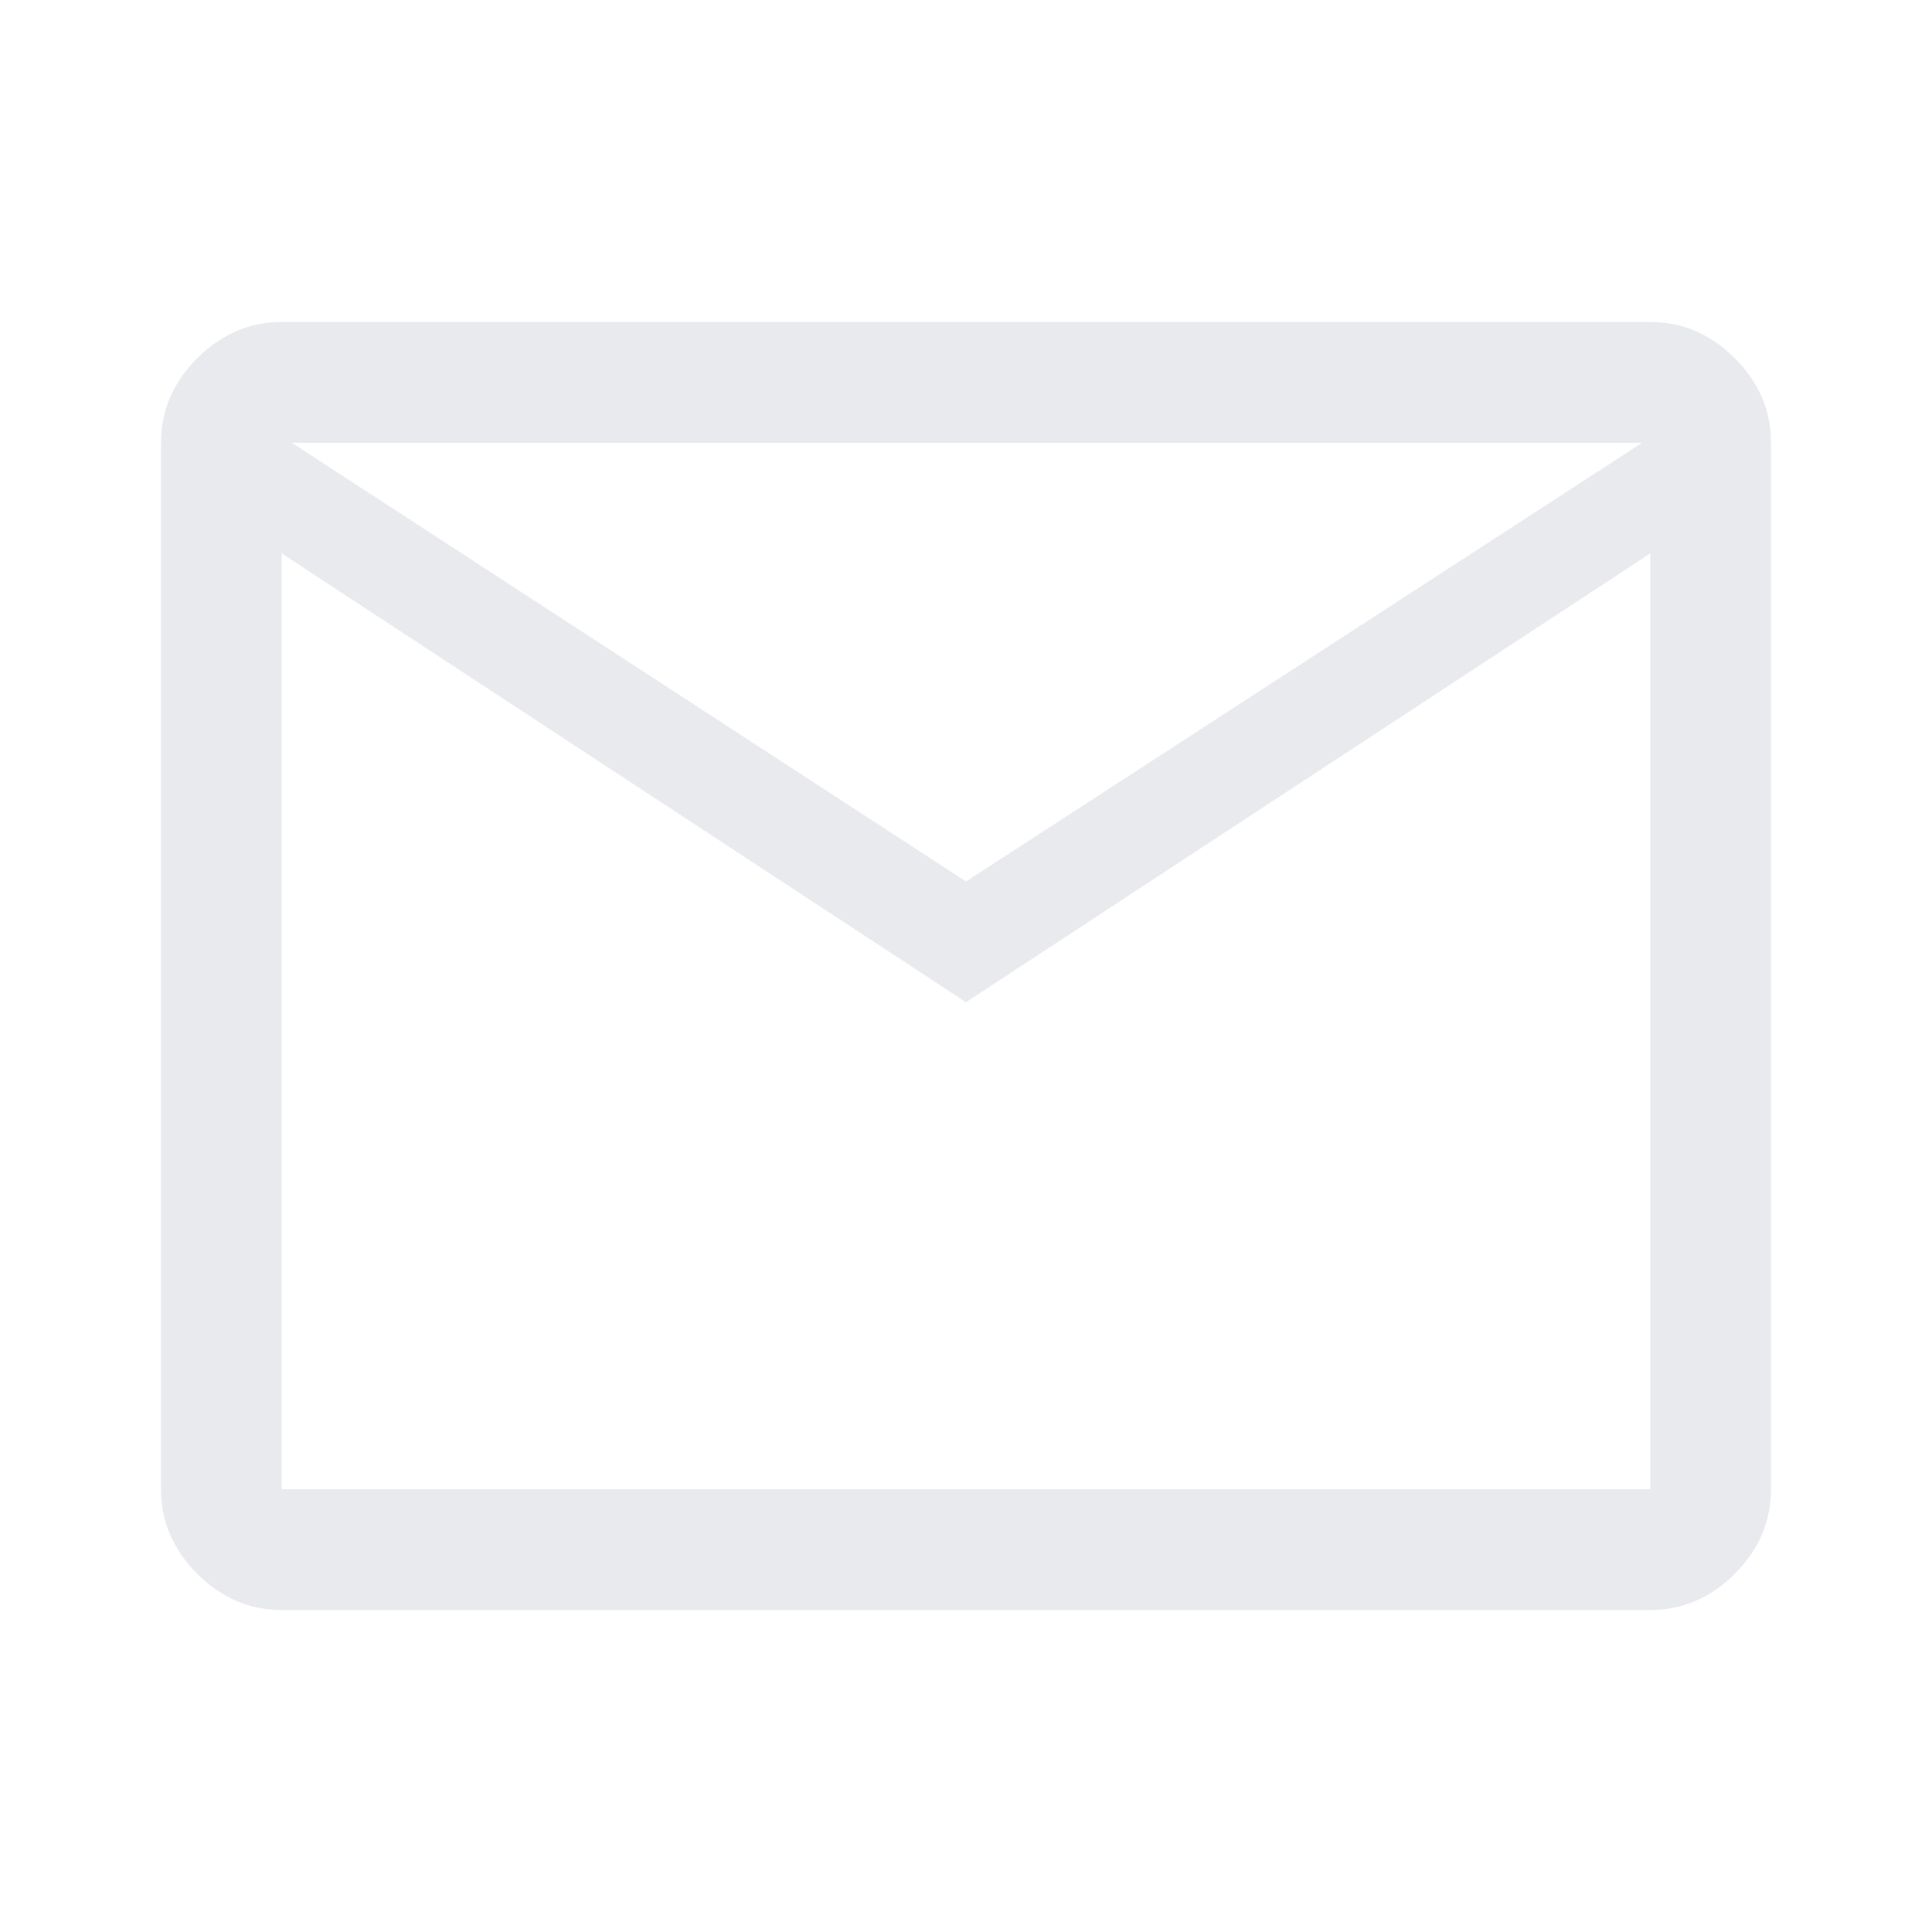
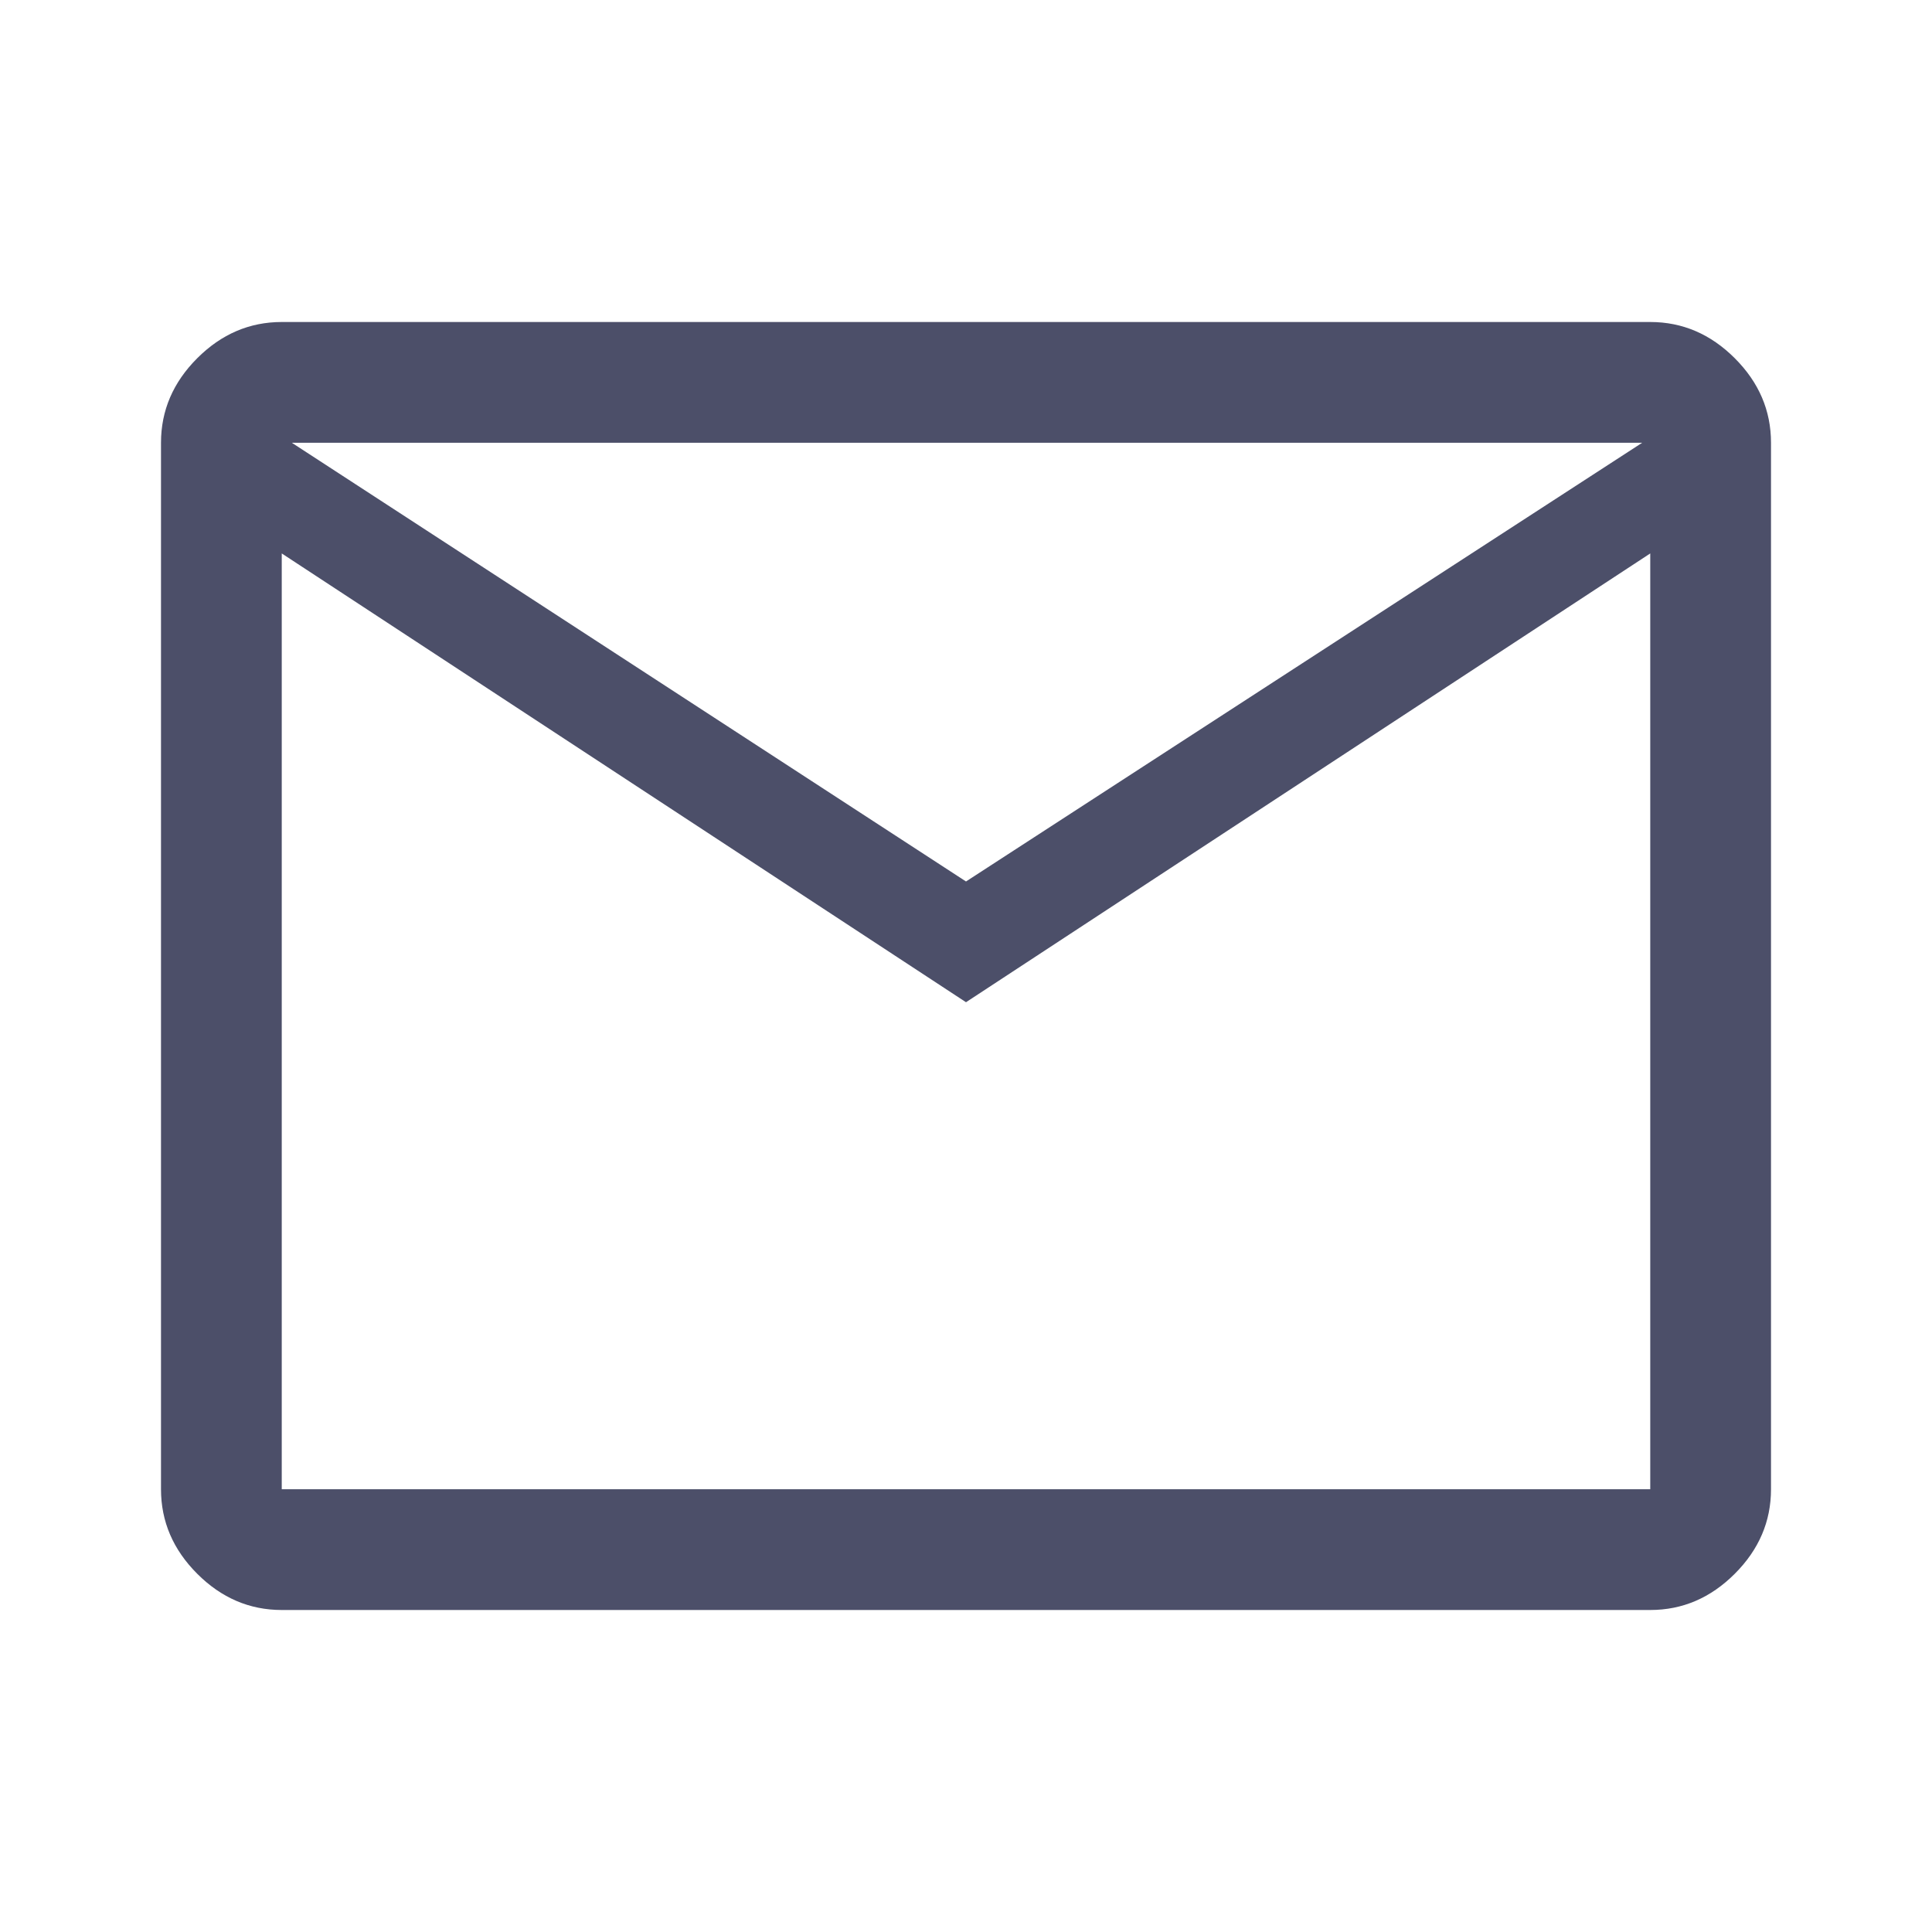
- <svg xmlns="http://www.w3.org/2000/svg" height="48px" viewBox="0 -960 960 960" width="48px" fill="#e8eaed">
+ <svg xmlns="http://www.w3.org/2000/svg" height="48px" viewBox="0 -960 960 960" width="48px" fill="#4c4f69">
  <path d="M140-160q-24 0-42-18t-18-42v-520q0-24 18-42t42-18h680q24 0 42 18t18 42v520q0 24-18 42t-42 18H140Zm340-302L140-685v465h680v-465L480-462Zm0-60 336-218H145l335 218ZM140-685v-55 520-465Z" />
</svg>
